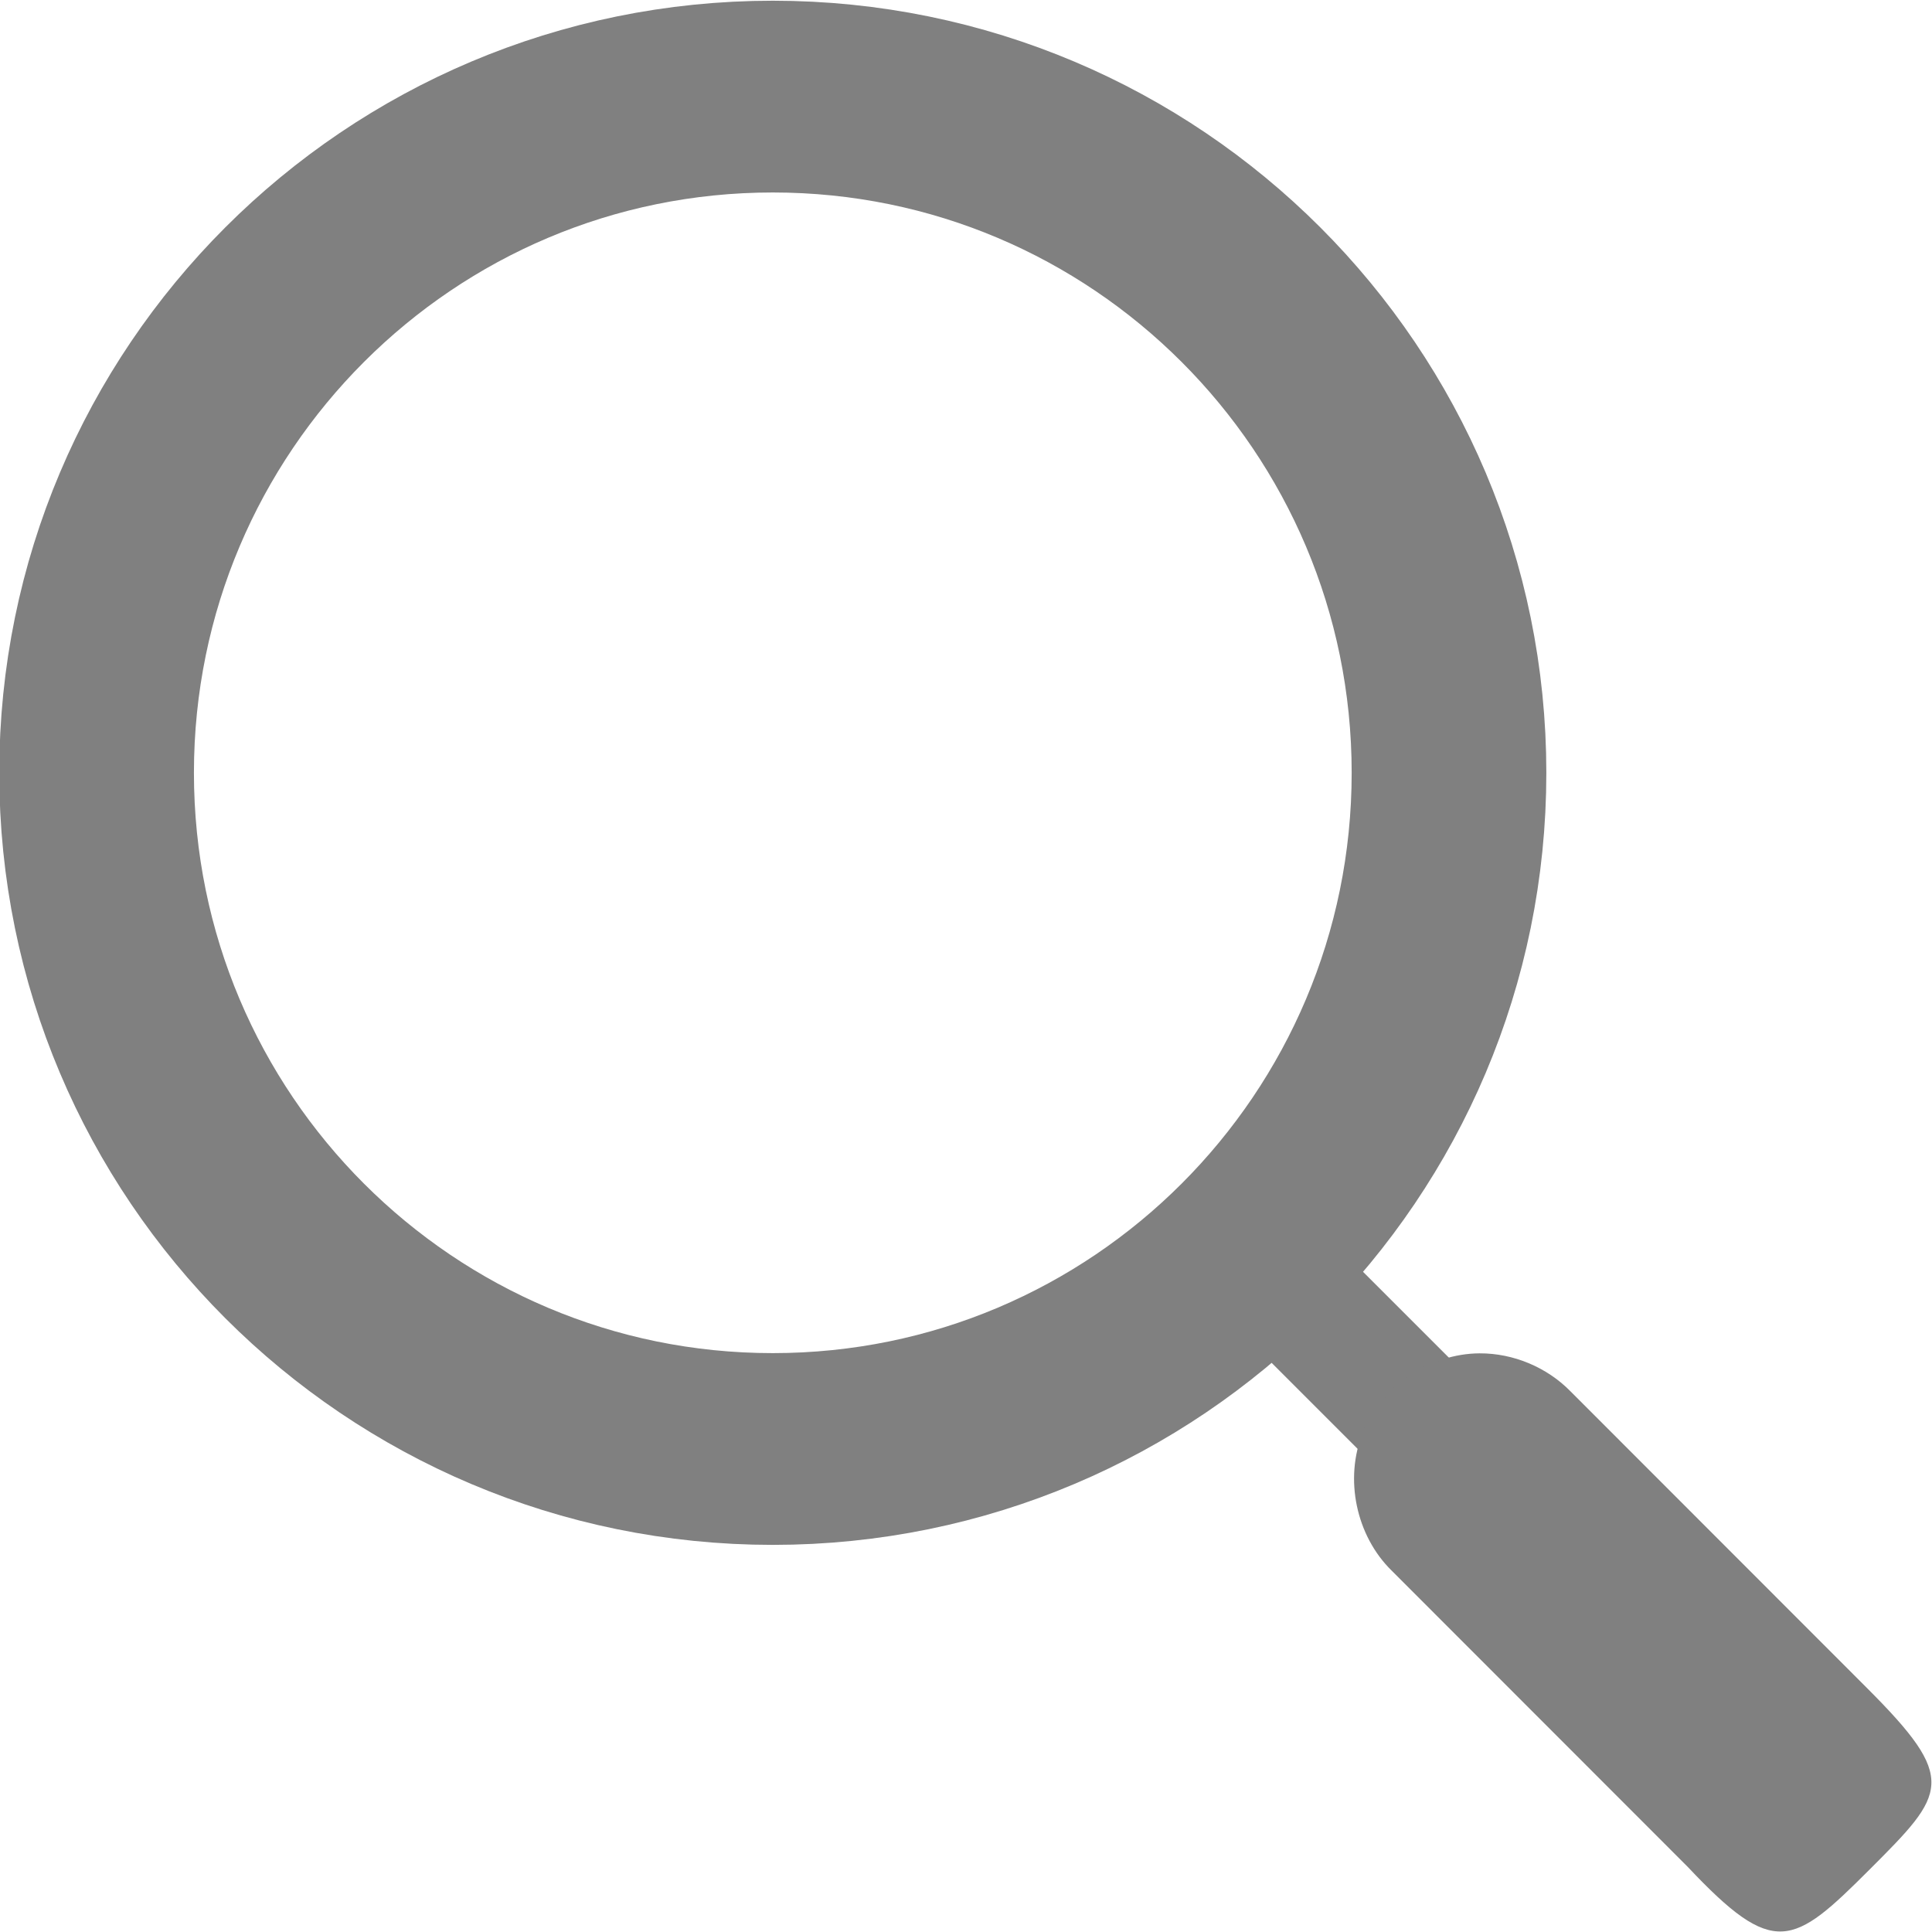
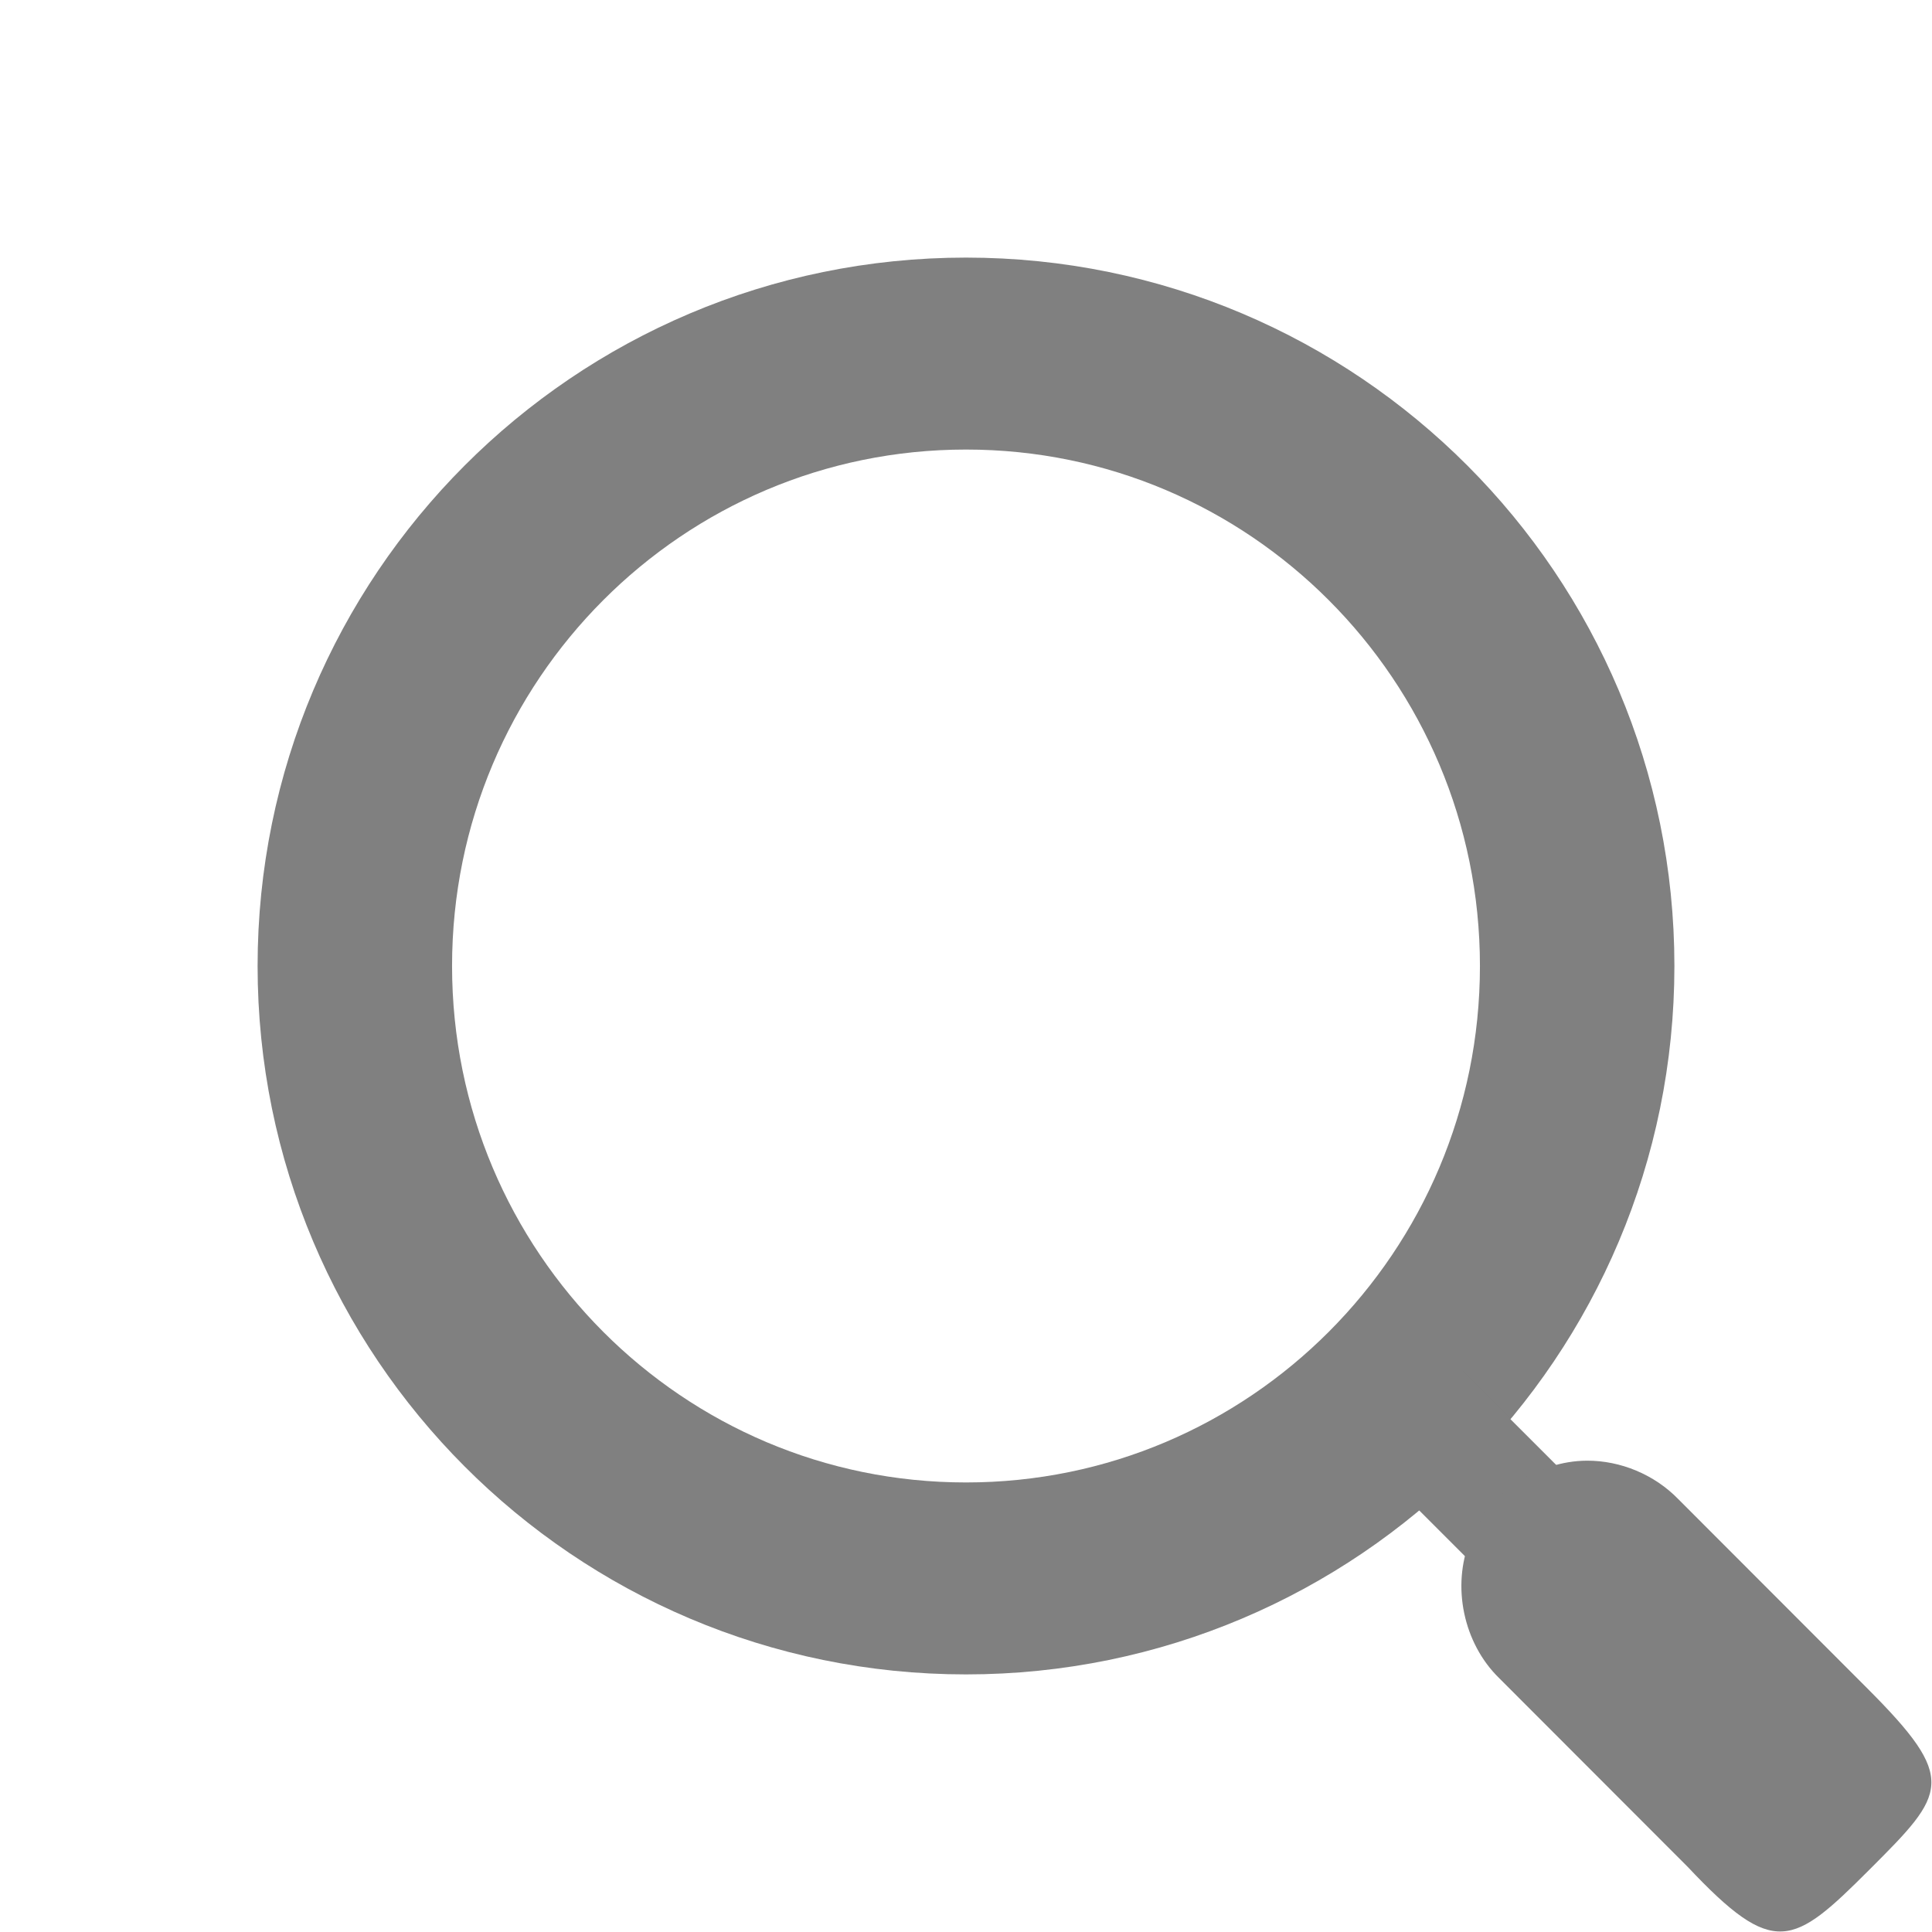
<svg xmlns="http://www.w3.org/2000/svg" xmlns:xlink="http://www.w3.org/1999/xlink" width="90" height="90" id="svg3133" version="1.1">
  <defs id="defs3135">
    <linearGradient id="linearGradient3803">
      <stop style="stop-color:#e7e5e5;stop-opacity:1;" offset="0" id="stop3805" />
      <stop style="stop-color:#e2dfdf;stop-opacity:1" offset="1" id="stop3807" />
    </linearGradient>
    <linearGradient xlink:href="#linearGradient3803" id="linearGradient3809" x1="53.012" y1="-102.79" x2="53.012" y2="-66.661" gradientUnits="userSpaceOnUse" />
    <linearGradient xlink:href="#linearGradient3803" id="linearGradient3813" gradientUnits="userSpaceOnUse" x1="53.012" y1="-102.79" x2="53.012" y2="-66.661" gradientTransform="translate(-625,0)" />
  </defs>
  <g id="layer1" transform="translate(-2.98e-6,-962.3622)" style="display:inline">
    <g transform="matrix(0.9993441,0,0,1,-106.9298,549)" id="g3842" style="display:inline">
      <rect style="opacity:0.05;color:#000000;fill:none;stroke:none;stroke-width:2;marker:none;visibility:visible;display:inline;overflow:visible;enable-background:accumulate" id="rect3844" width="90.059" height="90" x="107" y="-503.362" transform="scale(1,-1)" />
-       <path style="color:#000000;fill:none;stroke:#808080;stroke-width:9.5;marker:none;visibility:visible;display:inline;overflow:visible;enable-background:accumulate" id="path2995" d="m 69,36.5 a 33,33.5 0 1 1 -66,0 33,33.5 0 1 1 66,0 z" transform="matrix(0.9551718,0,0,0.9402984,108.6374,415.0413)" />
-       <path style="font-size:medium;font-style:normal;font-variant:normal;font-weight:normal;font-stretch:normal;text-indent:0;text-align:start;text-decoration:none;line-height:normal;letter-spacing:normal;word-spacing:normal;text-transform:none;direction:ltr;block-progression:tb;writing-mode:lr-tb;text-anchor:start;baseline-shift:baseline;color:#000000;fill:#808080;fill-opacity:1;stroke:none;stroke-width:6;marker:none;visibility:visible;display:inline;overflow:visible;enable-background:accumulate;font-family:Sans;-inkscape-font-specification:Sans" d="m 168.165,470.237 -4.253,4.25 21.014,21 4.253,-4.25 -21.014,-21 z" id="path3765" />
-       <path style="font-size:medium;font-style:normal;font-variant:normal;font-weight:normal;font-stretch:normal;text-indent:0;text-align:start;text-decoration:none;line-height:normal;letter-spacing:normal;word-spacing:normal;text-transform:none;direction:ltr;block-progression:tb;writing-mode:lr-tb;text-anchor:start;baseline-shift:baseline;color:#000000;fill:#808080;fill-opacity:1;stroke:none;stroke-width:11.804;marker:none;visibility:visible;display:inline;overflow:visible;enable-background:accumulate;font-family:Sans;-inkscape-font-specification:Sans" d="m 175.969,476.406 c -2.324,0.012 -4.57,1.535 -5.442,3.69 -0.871,2.155 -0.315,4.811 1.348,6.435 l 13.8,13.8 c 4.027,4.274 4.896,3.697 8.47,0.126 3.574,-3.571 4.157,-4.189 -0.126,-8.47 l -13.8,-13.8 c -1.102,-1.13 -2.672,-1.788 -4.25,-1.781 z" id="path3767" />
+       <path style="color:#000000;fill:none;stroke:#808080;stroke-width:10.5;stroke-miterlimit:4;stroke-dasharray:none;marker:none;visibility:visible;display:inline;overflow:visible;enable-background:accumulate" id="path2995" d="m 69,36.5 a 33,33.5 0 1 1 -66,0 A 33,33.5 0 1 1 69,36.5 Z" transform="matrix(0.8633127,0,0,0.8516191,120.9503,427.2781)" />
+       <path style="font-size:xx-small;font-style:normal;font-variant:normal;font-weight:normal;font-stretch:normal;text-indent:0;text-align:start;text-decoration:none;line-height:normal;letter-spacing:normal;word-spacing:normal;text-transform:none;direction:ltr;block-progression:tb;writing-mode:lr-tb;text-anchor:start;baseline-shift:baseline;color:#000000;fill:#808080;fill-opacity:1;stroke:none;stroke-width:6;marker:none;visibility:visible;display:inline;overflow:visible;enable-background:accumulate;font-family:Sans;-inkscape-font-specification:Sans" d="m 175.17,477.237 -4.253,4.25 12.008,12 L 187.178,489.237 Z" id="path3765" />
+       <path style="font-size:xx-small;font-style:normal;font-variant:normal;font-weight:normal;font-stretch:normal;text-indent:0;text-align:start;text-decoration:none;line-height:normal;letter-spacing:normal;word-spacing:normal;text-transform:none;direction:ltr;block-progression:tb;writing-mode:lr-tb;text-anchor:start;baseline-shift:baseline;color:#000000;fill:#808080;fill-opacity:1;stroke:none;stroke-width:11.804;marker:none;visibility:visible;display:inline;overflow:visible;enable-background:accumulate;font-family:Sans;-inkscape-font-specification:Sans" d="m 180.972,481.406 c -2.324,0.012 -4.57,1.535 -5.442,3.69 -0.871,2.155 -0.315,4.811 1.348,6.435 l 8.796,8.8 c 4.027,4.274 4.896,3.697 8.47,0.126 3.574,-3.571 4.157,-4.189 -0.126,-8.47 l -8.796,-8.8 C 184.12,482.058 182.55,481.4 180.972,481.406 Z" id="path3767" />
    </g>
  </g>
</svg>
